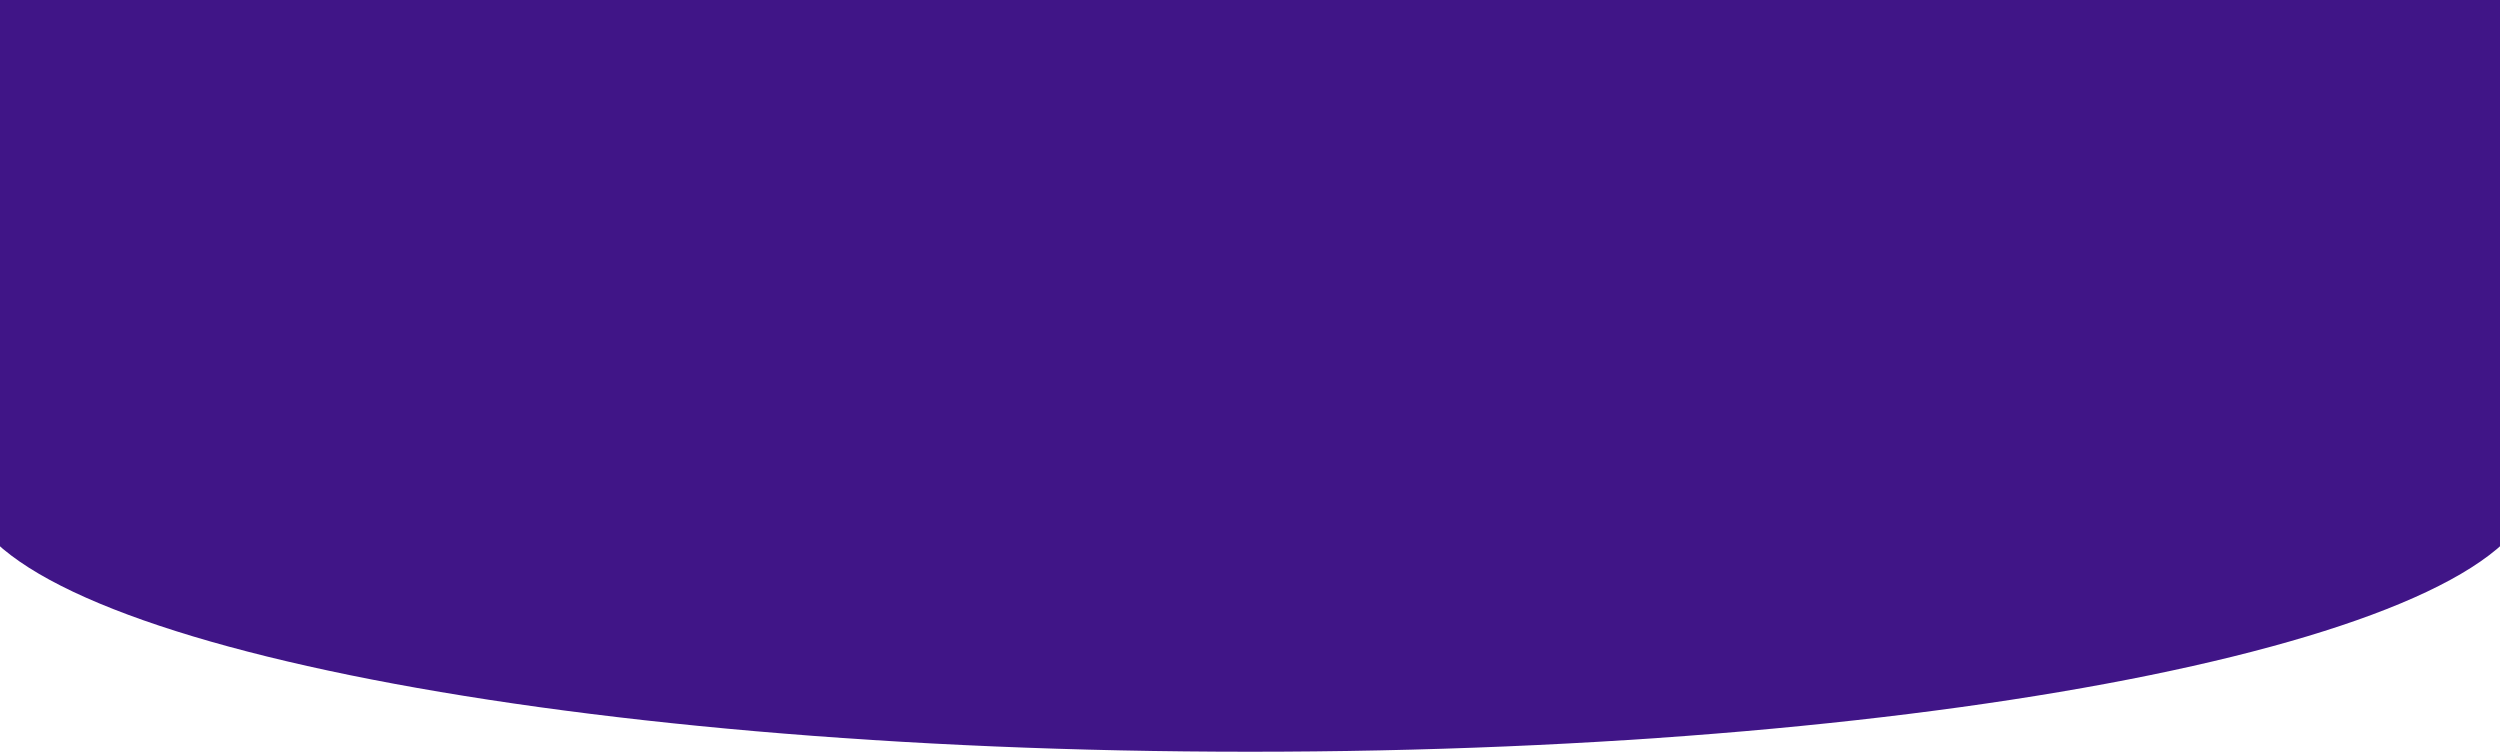
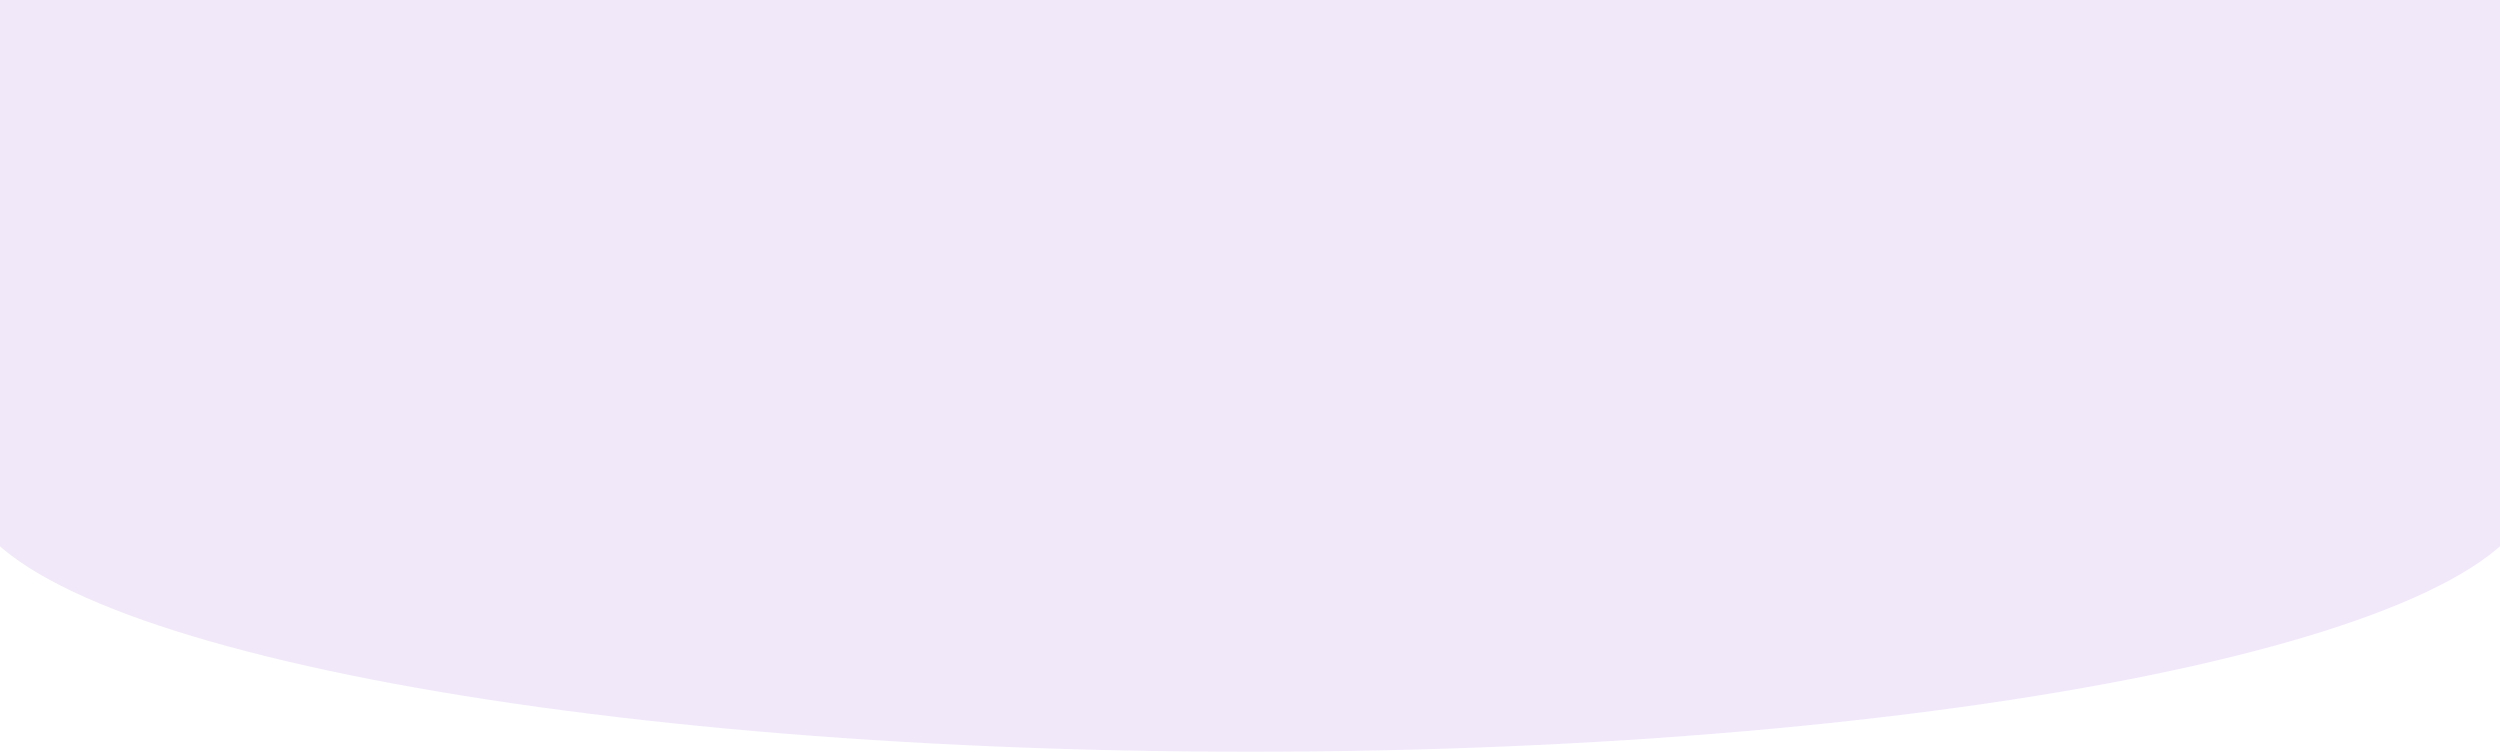
<svg xmlns="http://www.w3.org/2000/svg" width="1440" height="433" viewBox="0 0 1440 433" fill="none">
-   <path fill="#401587" fill-rule="evenodd" clip-rule="evenodd" d="M1460 -102H-20V279V282H-19.862C-12.181 365.667 316.125 433 720 433C1123.87 433 1452.18 365.667 1459.86 282H1460V279V-102Z" />
+   <path fill="#F1E8FA" fill-rule="evenodd" clip-rule="evenodd" d="M1460 -102H-20V279V282H-19.862C-12.181 365.667 316.125 433 720 433C1123.87 433 1452.18 365.667 1459.86 282H1460V279V-102Z" />
</svg>
